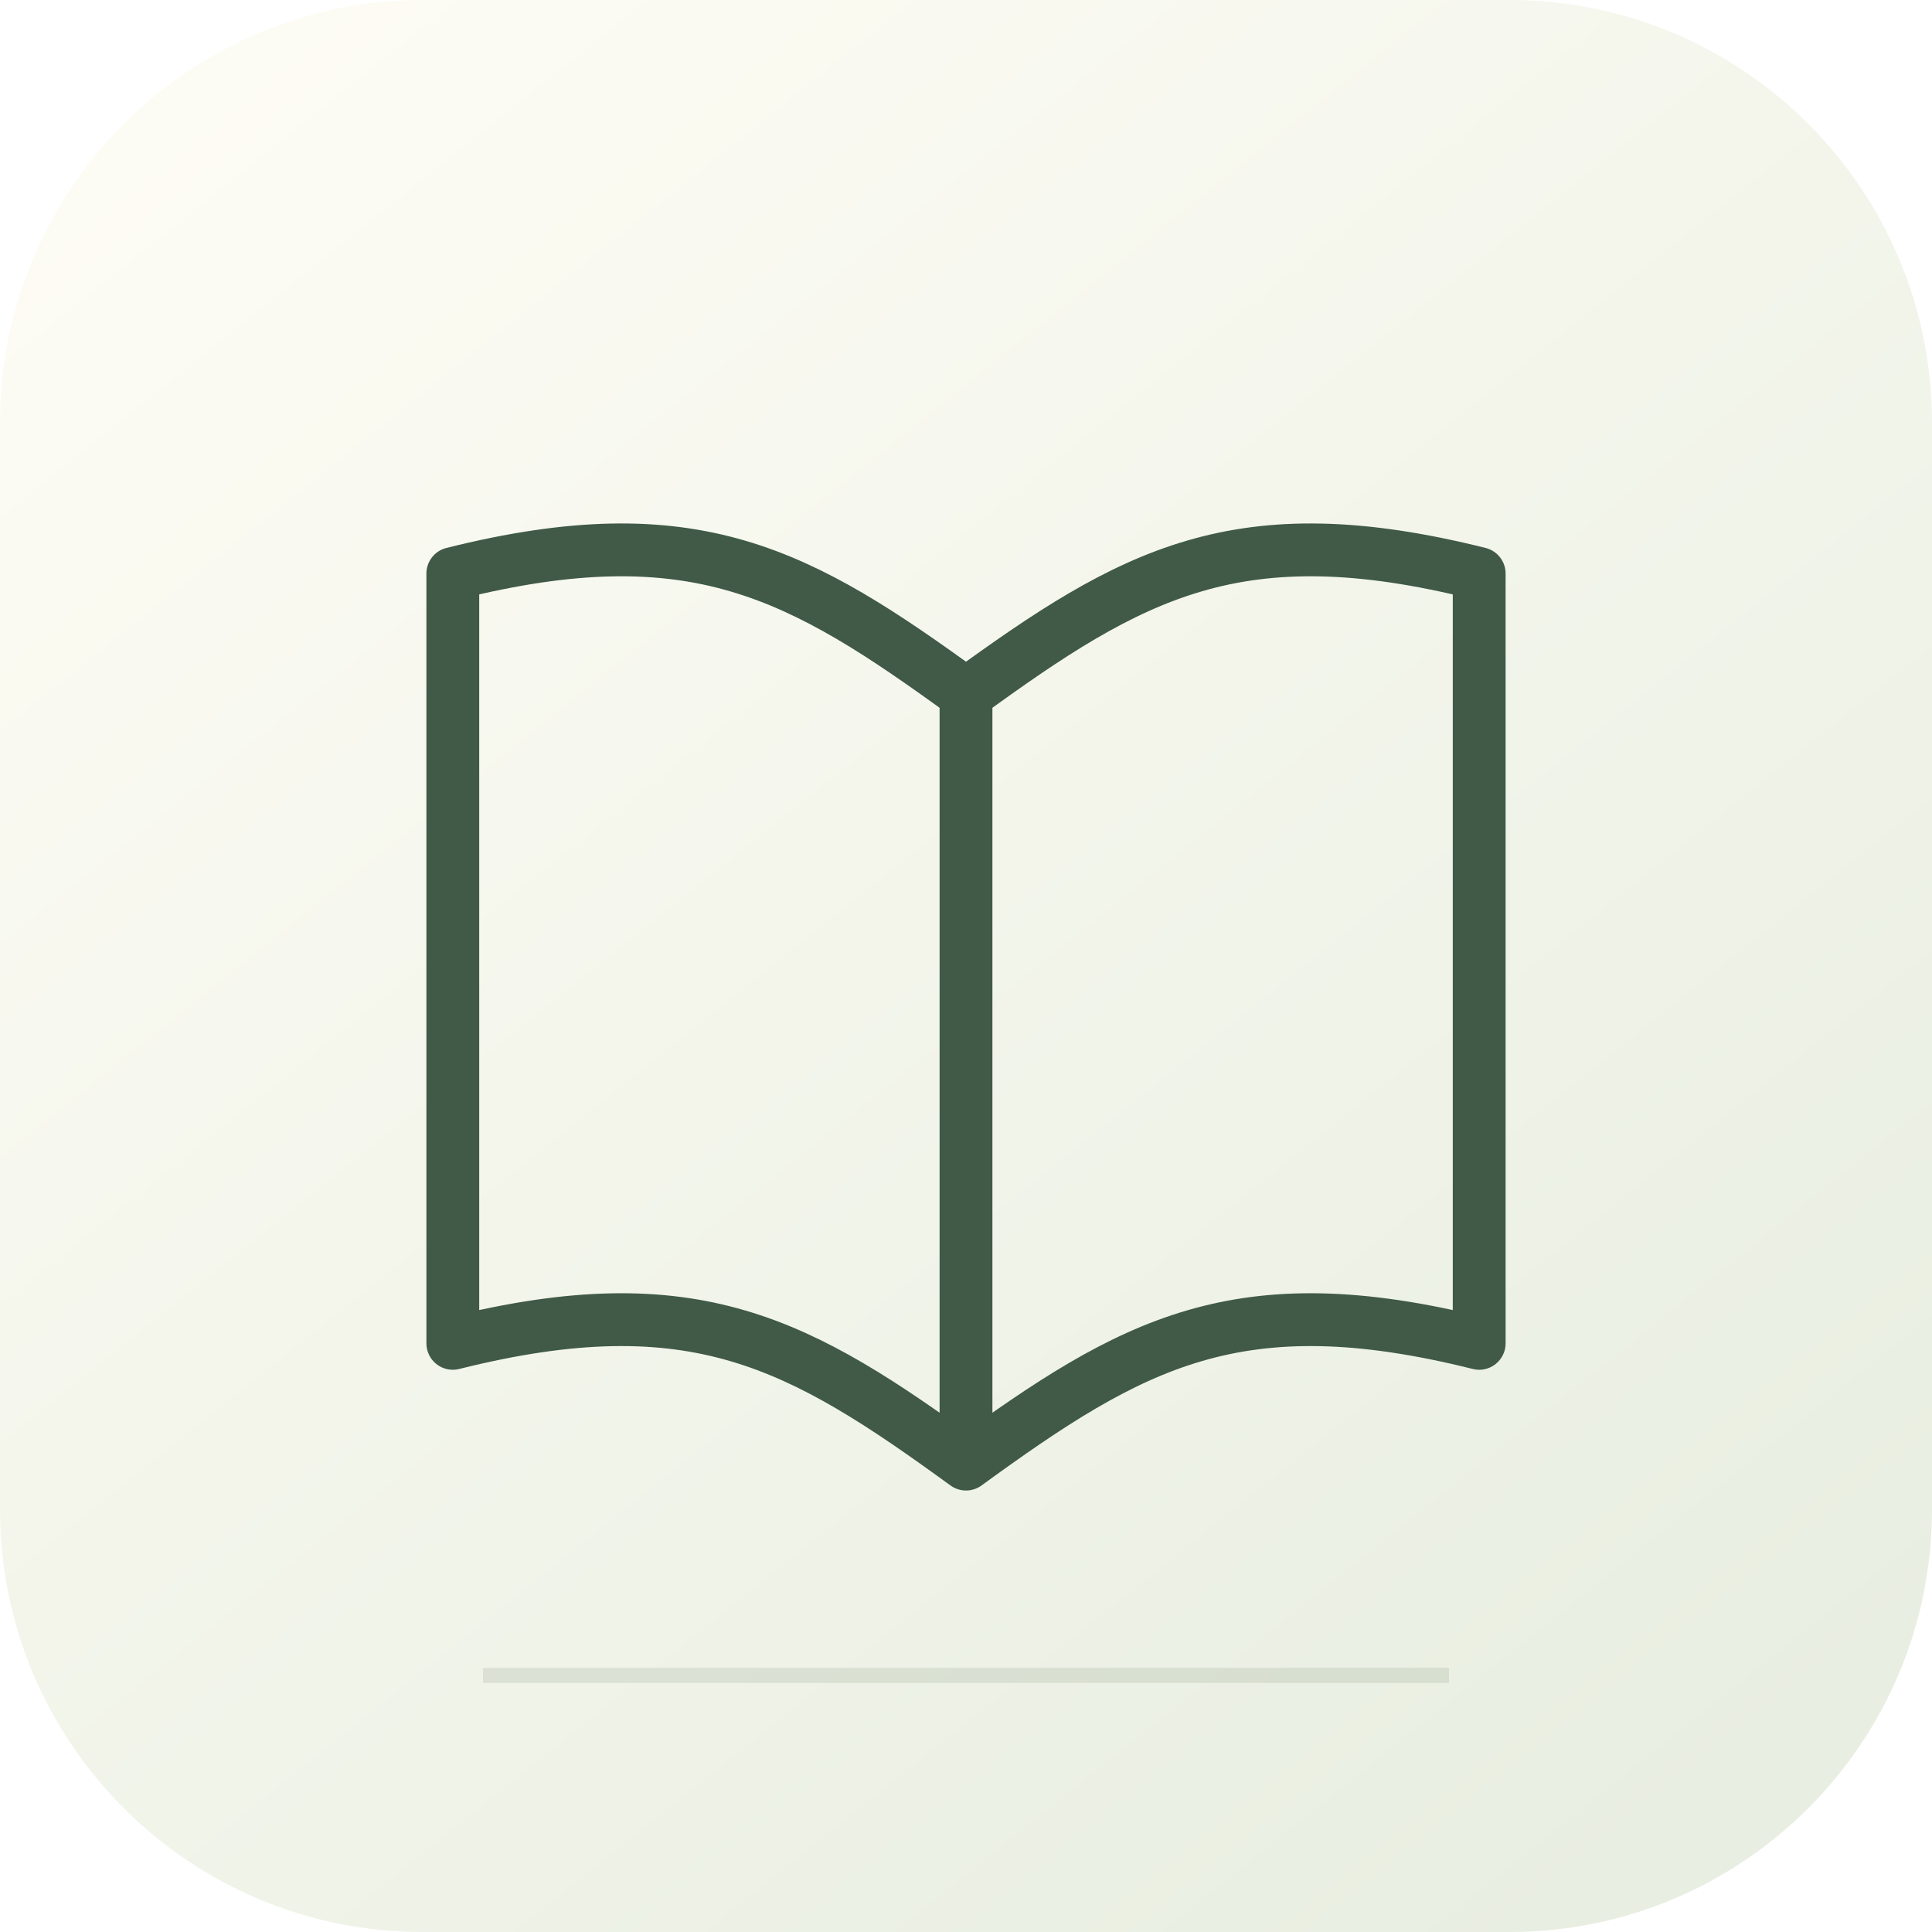
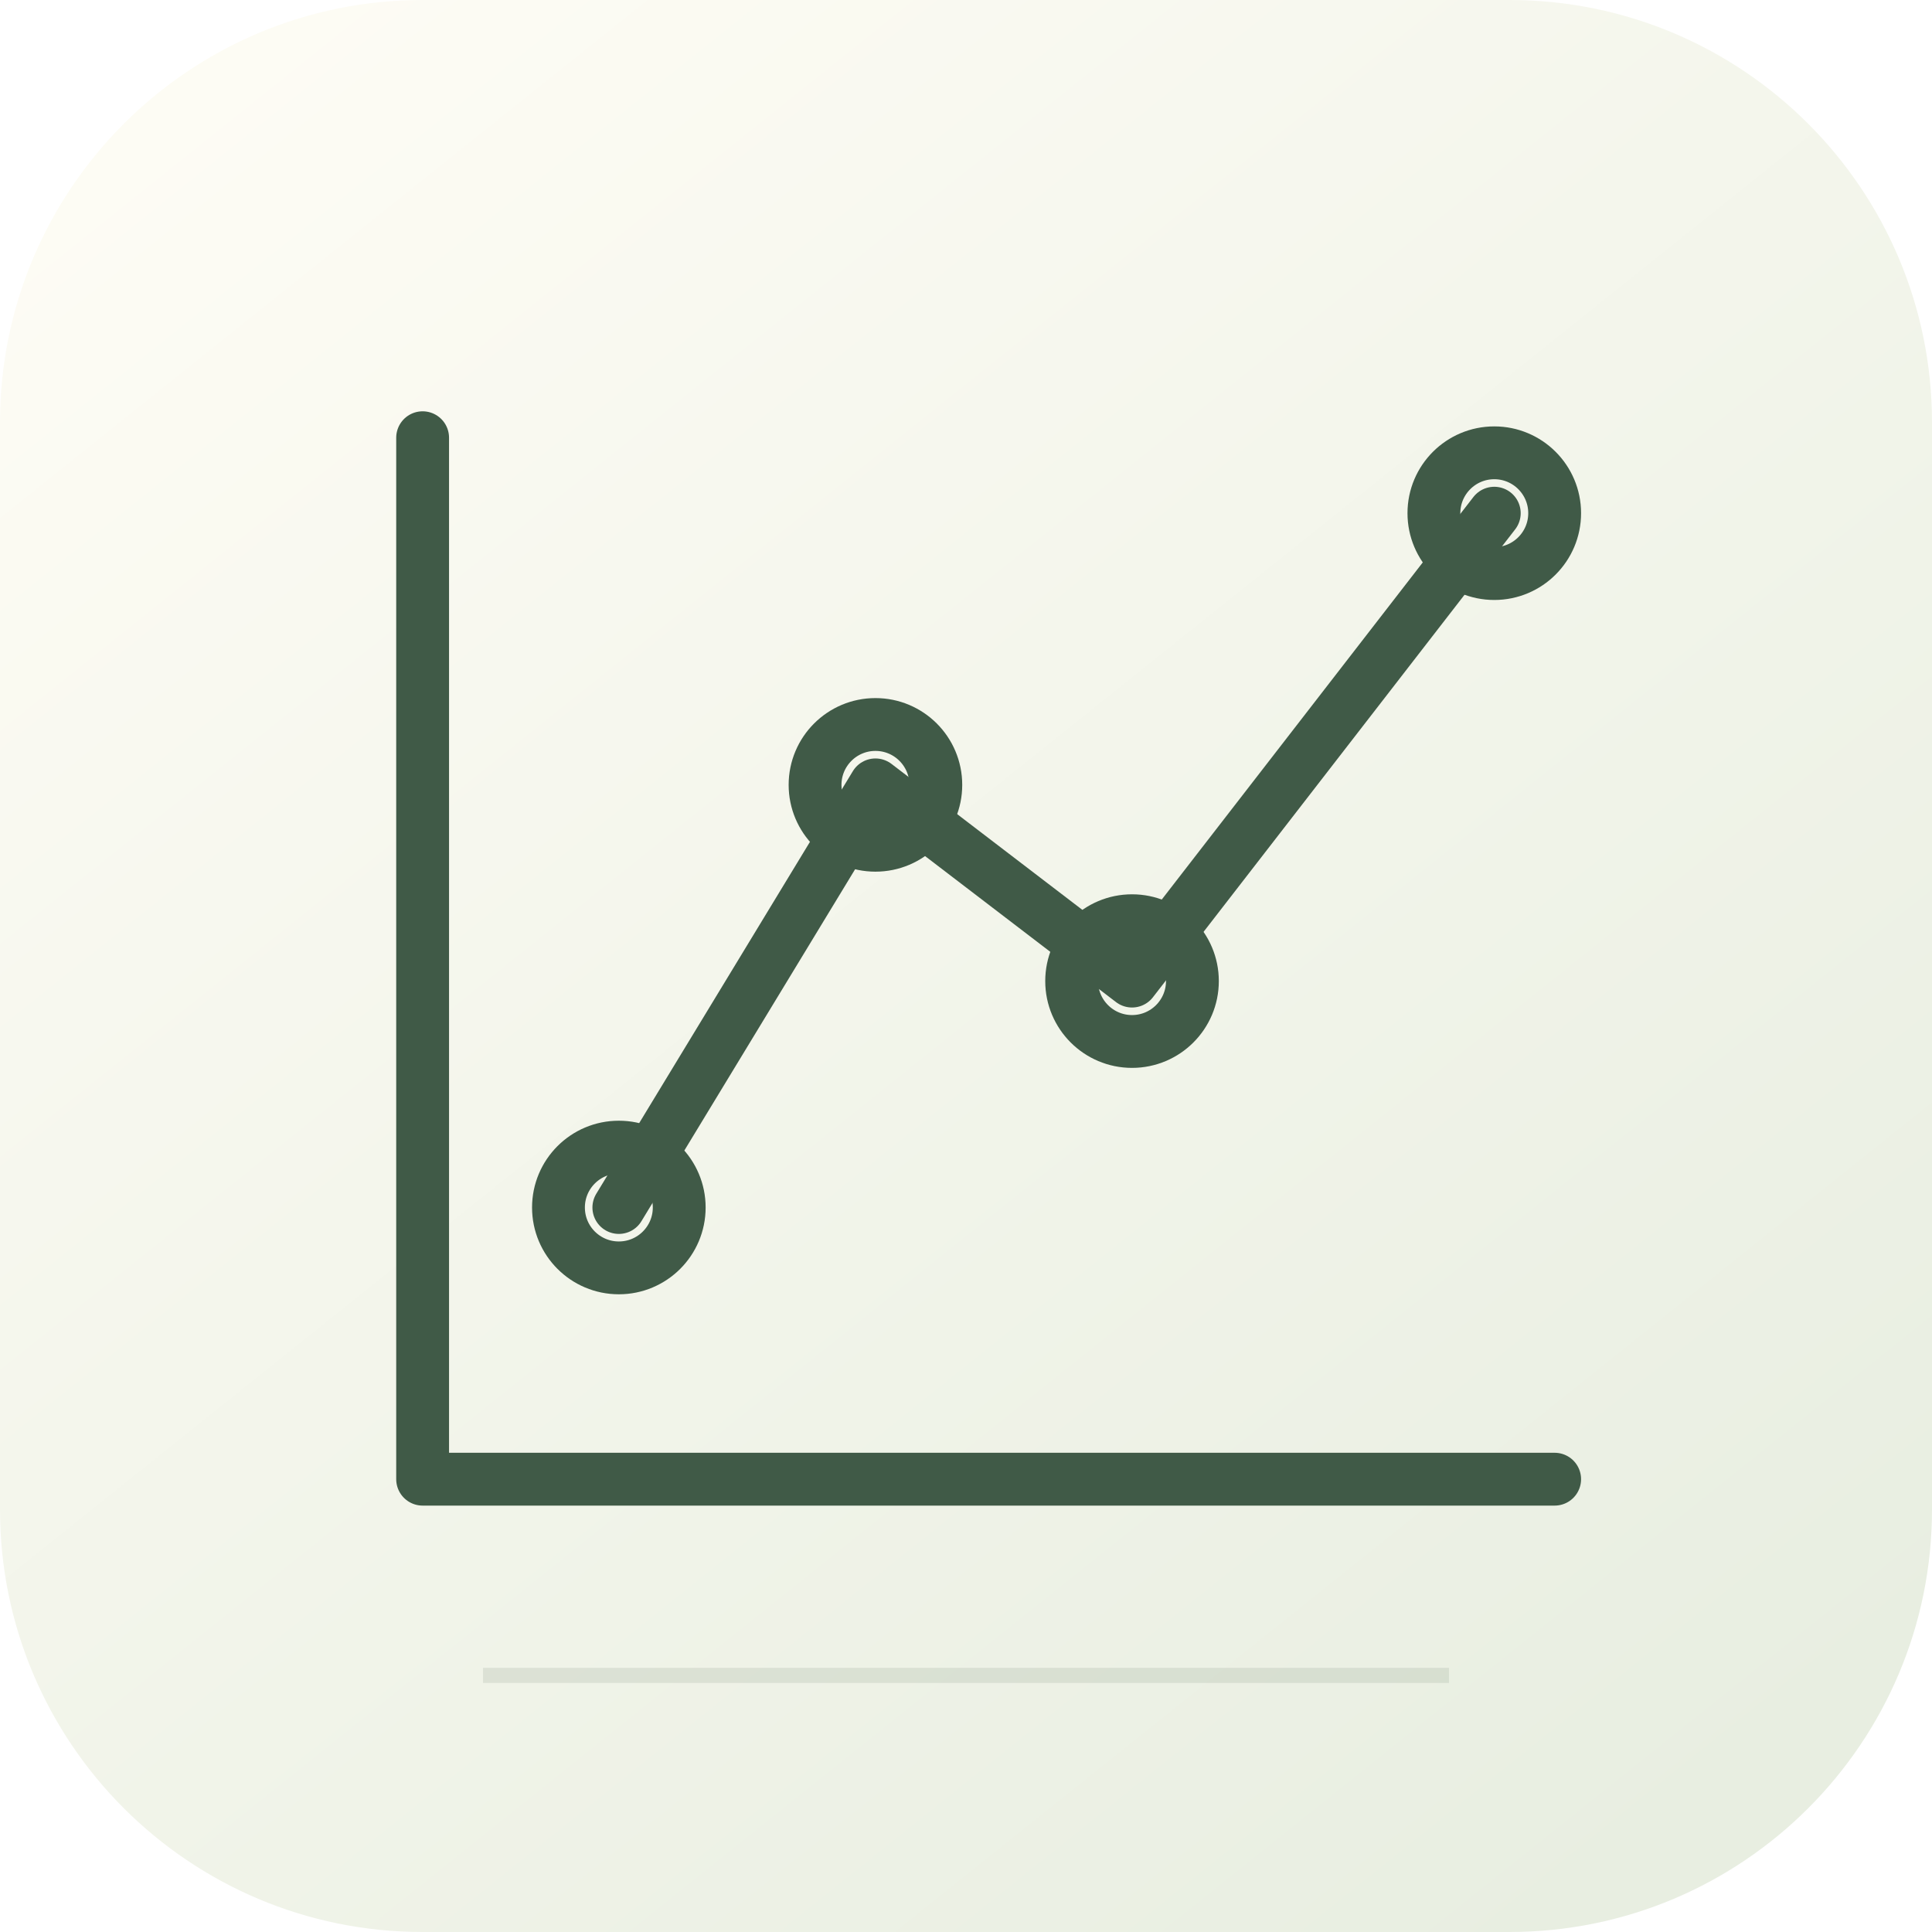
<svg xmlns="http://www.w3.org/2000/svg" viewBox="0 0 128 128">
  <defs>
    <linearGradient id="paper" x2=".8" y2="1">
      <stop stop-color="#fffdf6" />
      <stop offset="1" stop-color="#e8eee1" />
    </linearGradient>
  </defs>
  <rect width="128" height="128" rx="28" fill="url(#paper)" />
  <g fill="none" stroke="#405a47" stroke-width="3.5" stroke-linejoin="round" stroke-linecap="round">
-     <path d="M30 38c16-4 23 0 34 8 11-8 18-12 34-8v51c-16-4-23 0-34 8-11-8-18-12-34-8zM64 46v51" />
+     <path d="M28 29v69h75M41 80l17-28 17 13 24-31" />
+     <circle cx="41" cy="80" r="4" />
+     <circle cx="58" cy="52" r="4" />
+     <circle cx="75" cy="65" r="4" />
+     <circle cx="99" cy="34" r="4" />
  </g>
  <path d="M32 111h64" stroke="#405a47" opacity=".12" />
</svg>
